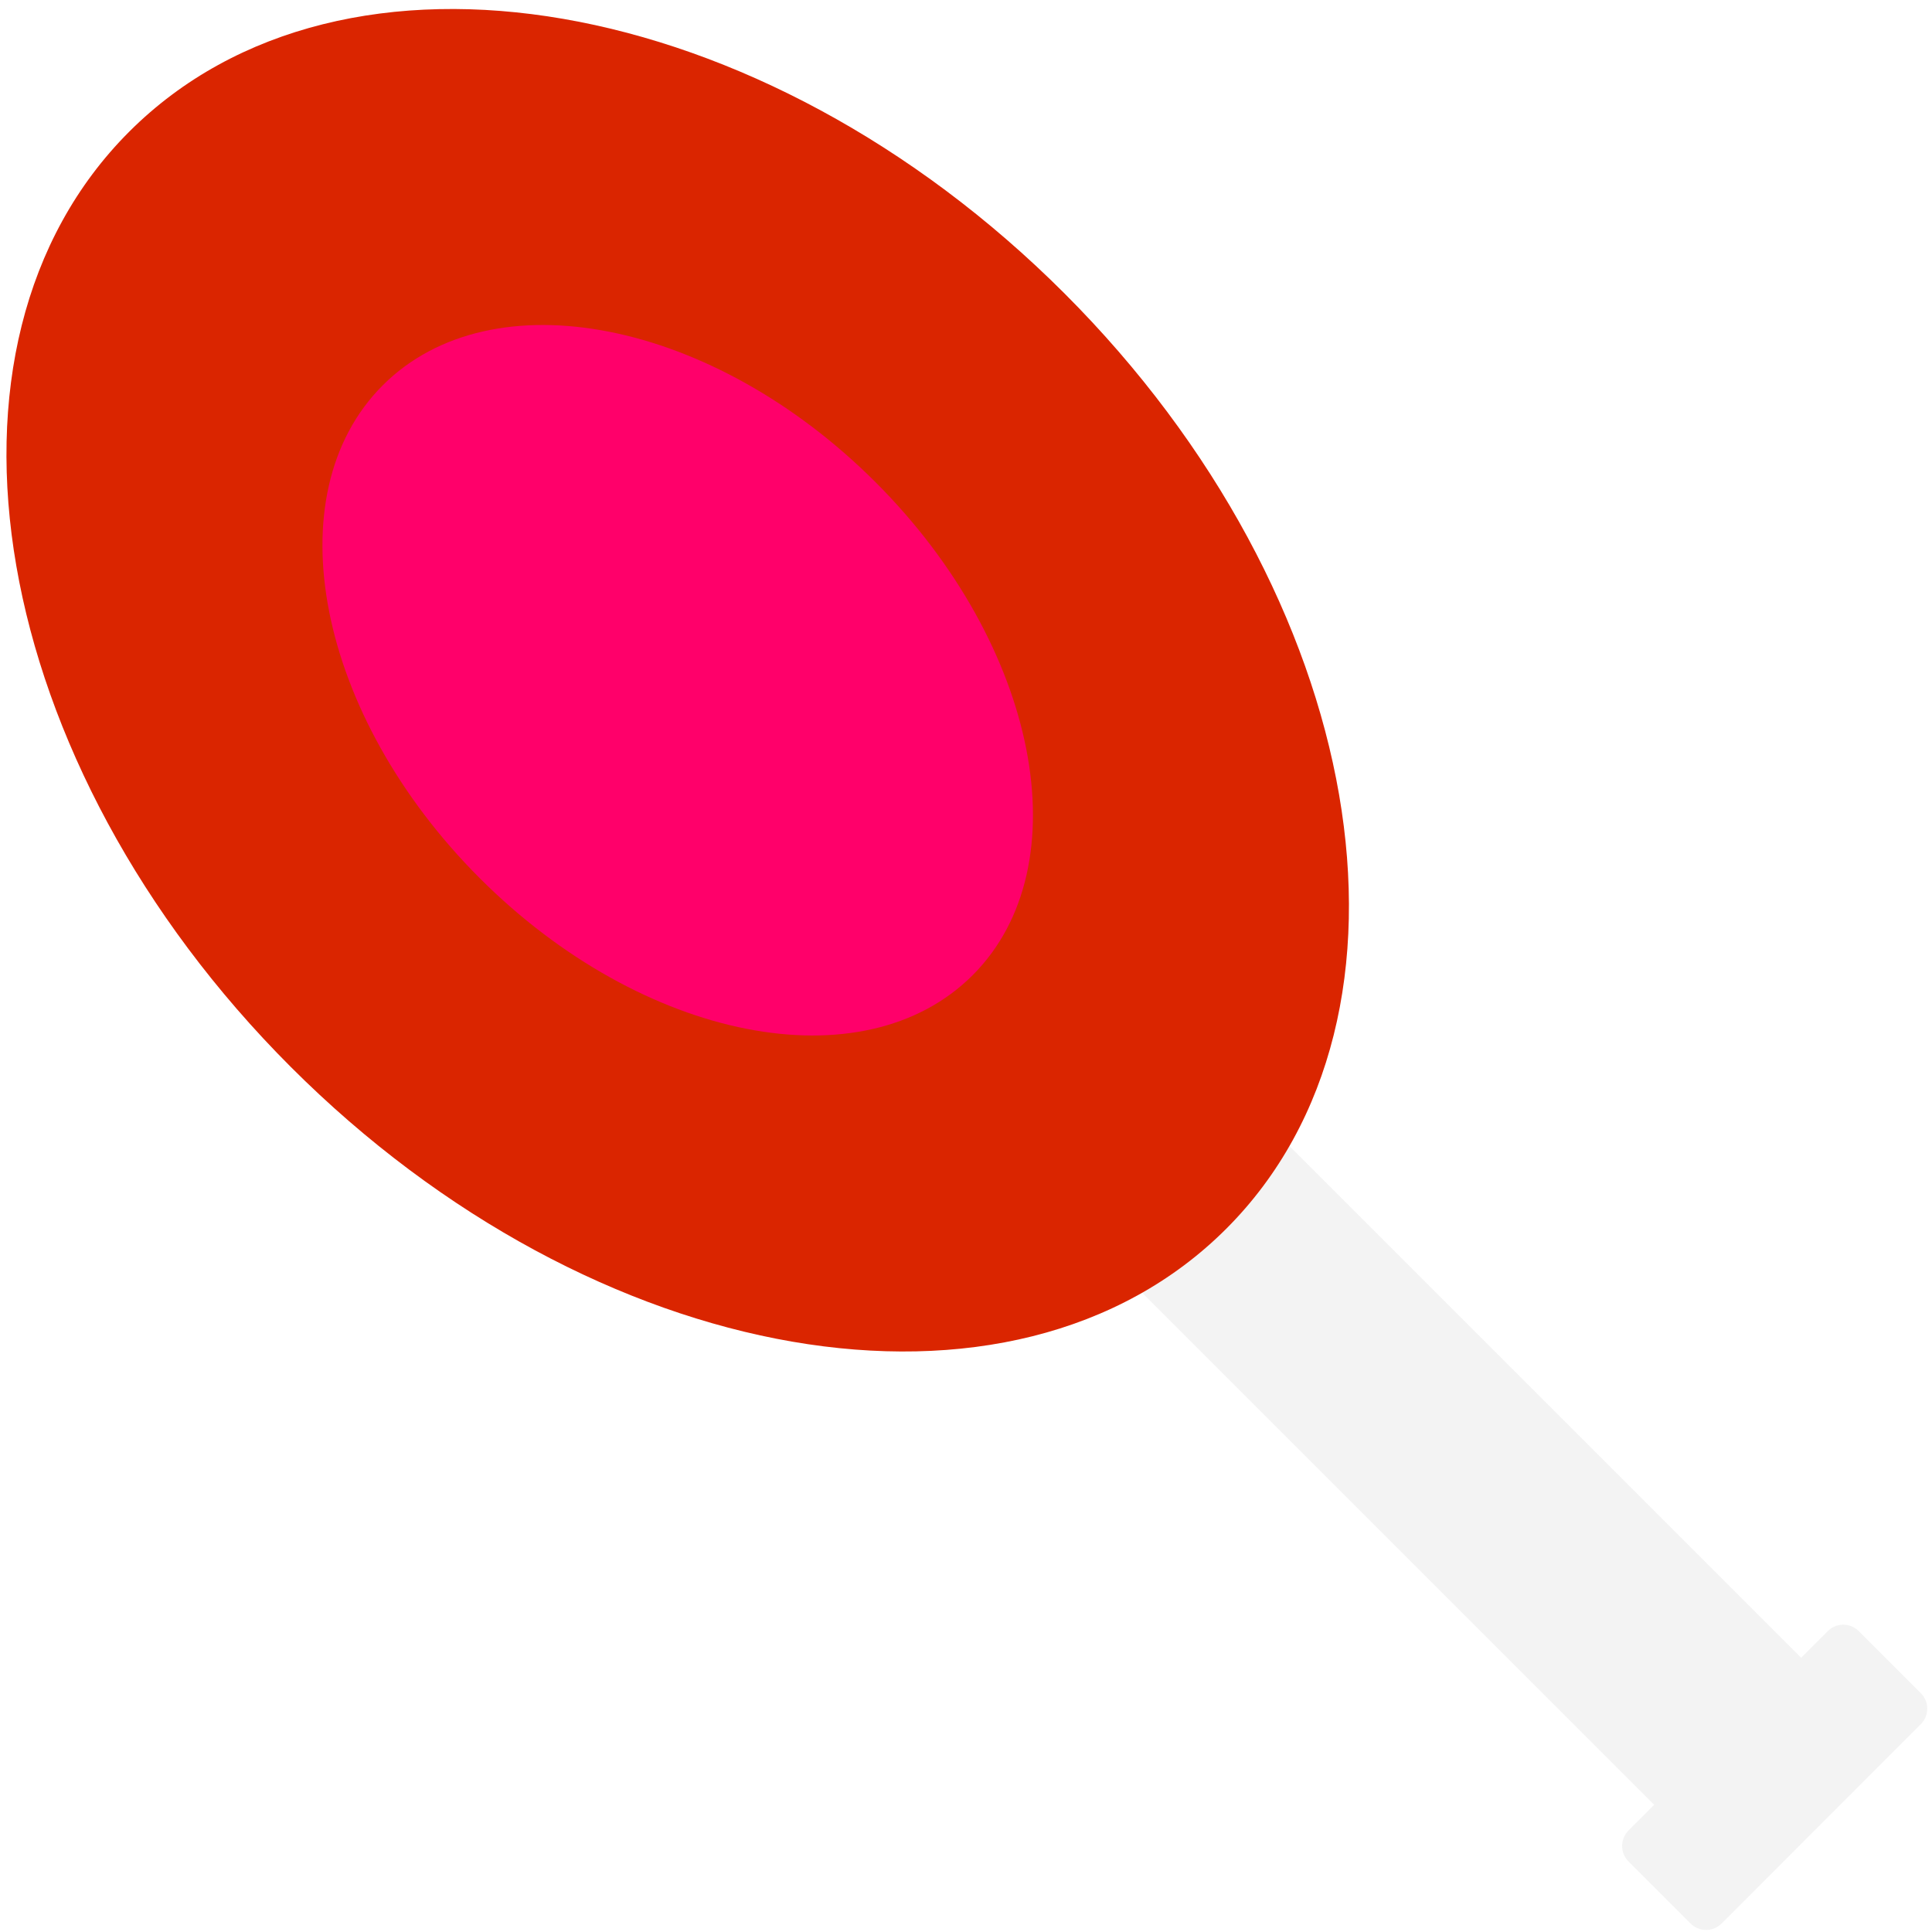
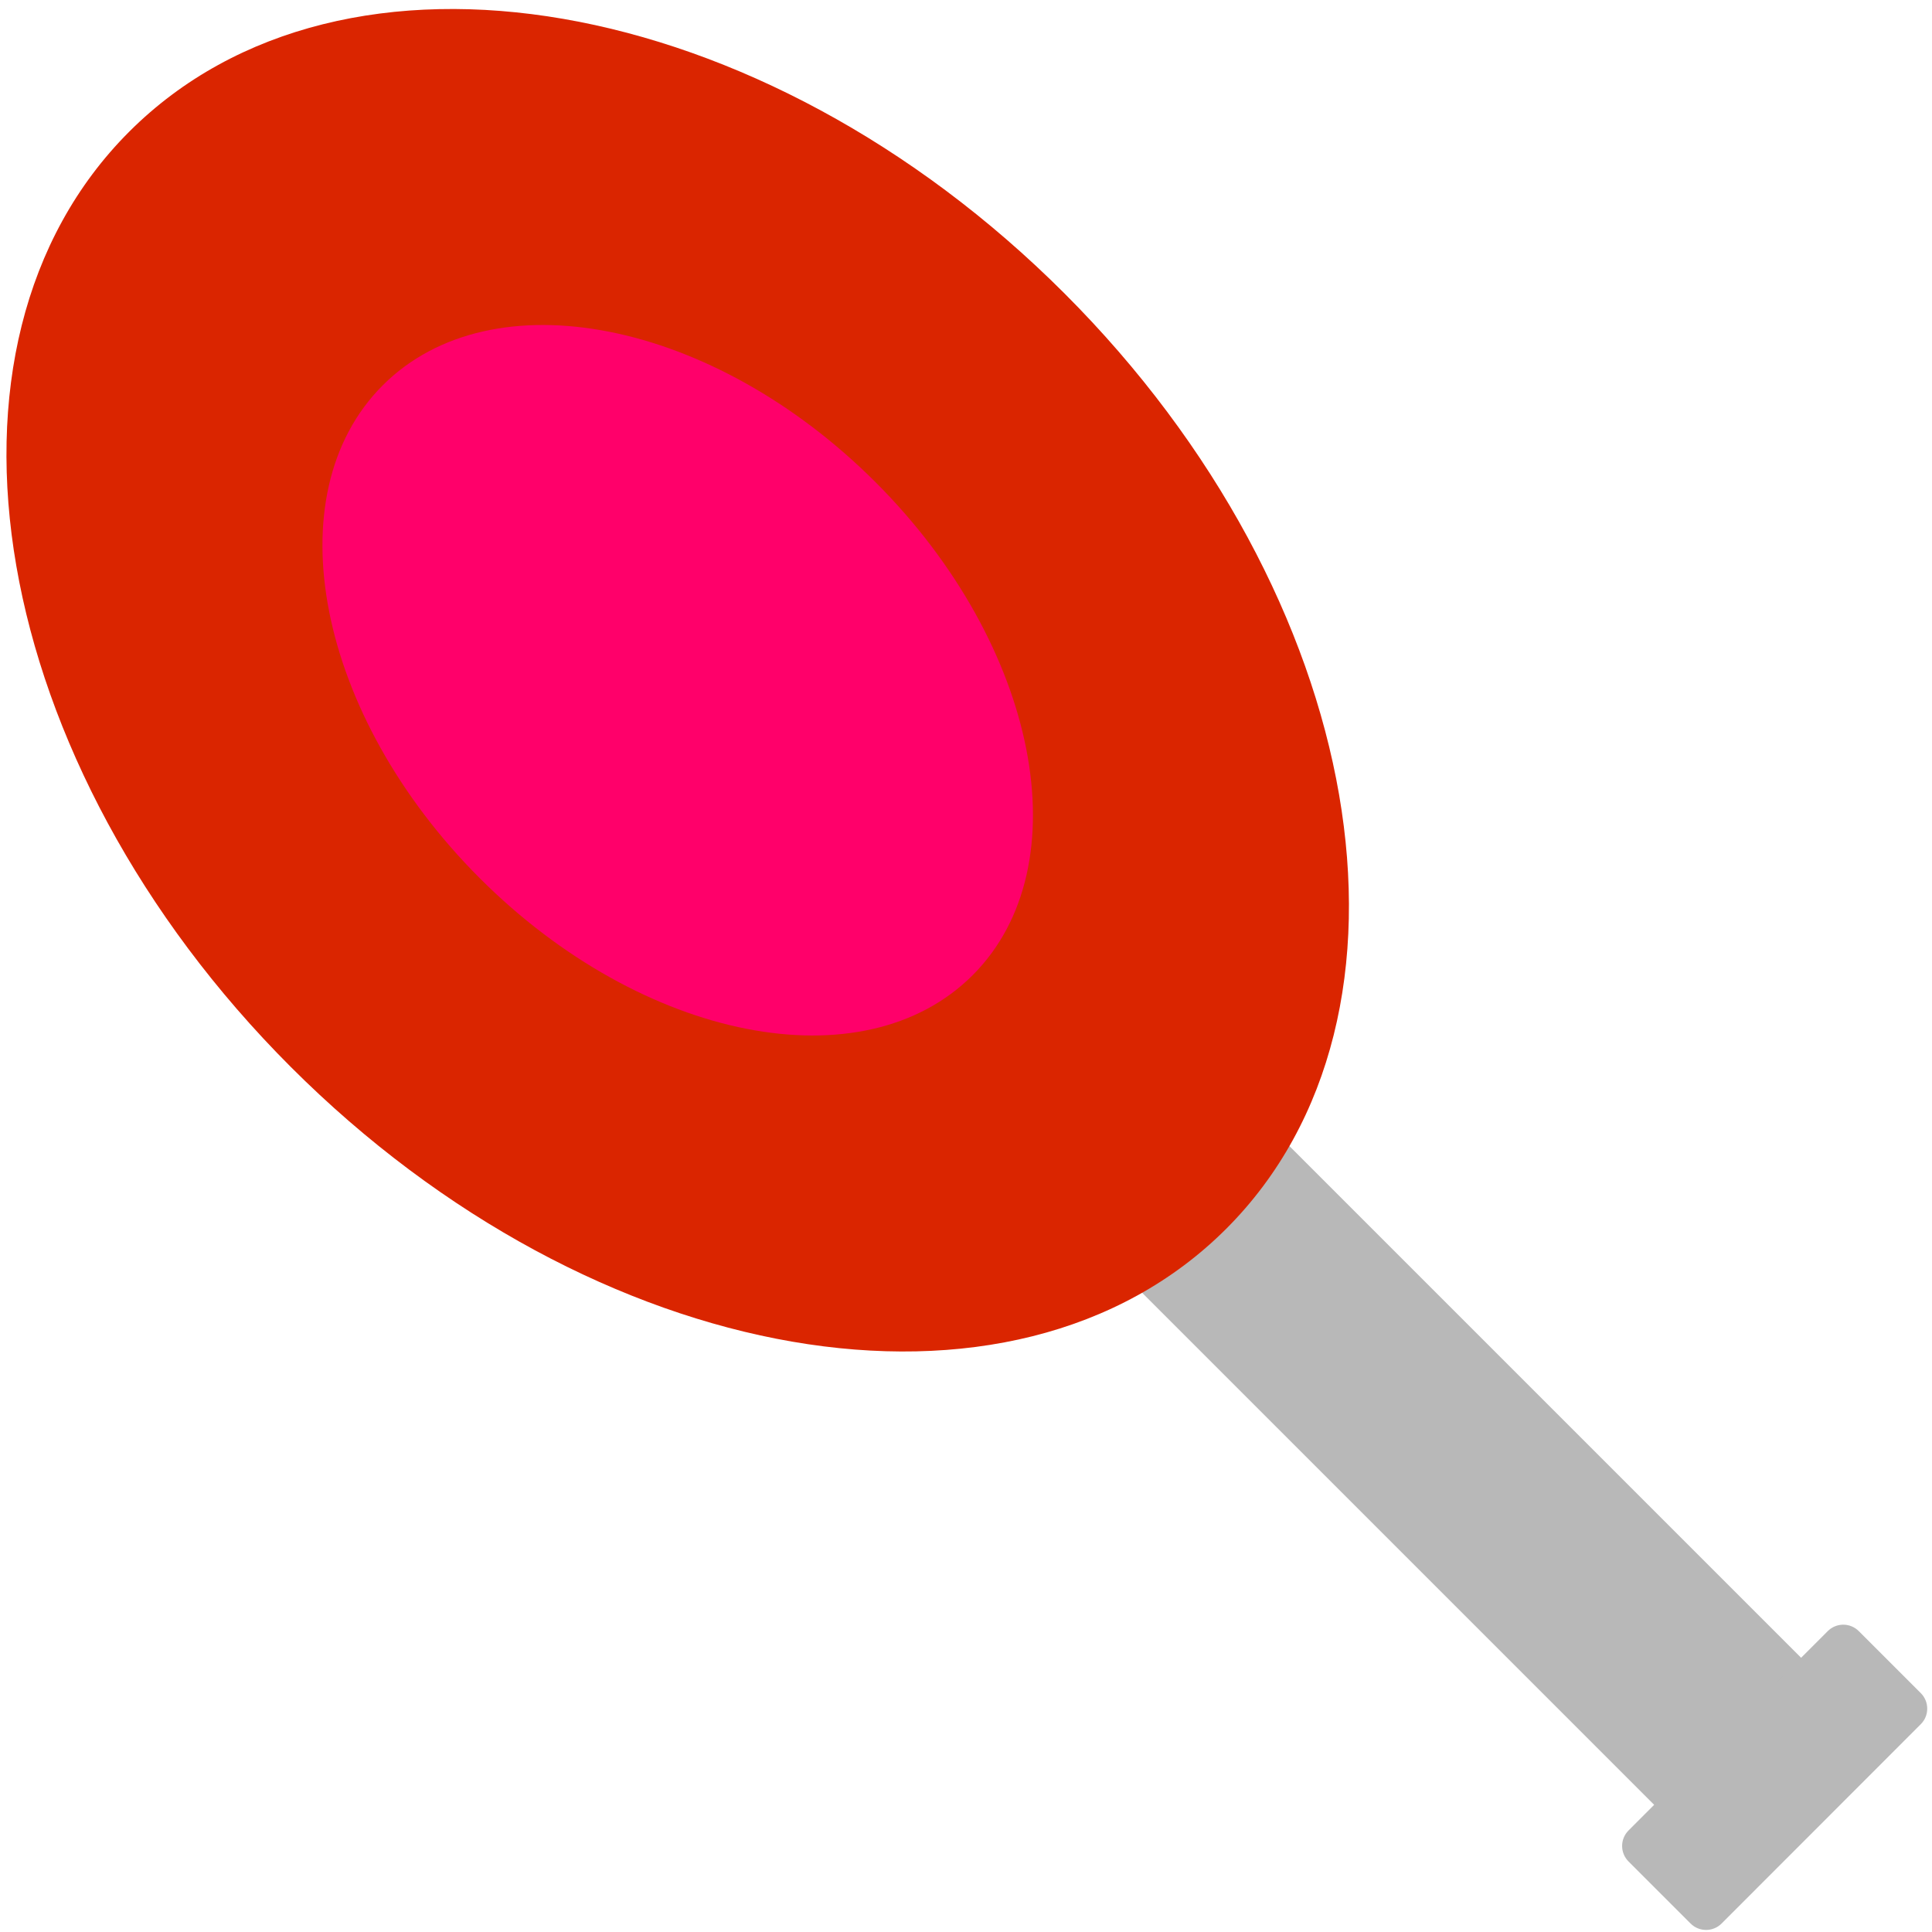
<svg xmlns="http://www.w3.org/2000/svg" version="1.1" viewBox="0.0 0.0 377.953 377.953" fill="none" stroke="none" stroke-linecap="square" stroke-miterlimit="10">
  <clipPath id="p.0">
    <path d="m0 0l377.953 0l0 377.953l-377.953 0l0 -377.953z" clip-rule="nonzero" />
  </clipPath>
  <g clip-path="url(#p.0)">
    <path fill="#000000" fill-opacity="0.0" d="m0 0l377.953 0l0 377.953l-377.953 0z" fill-rule="evenodd" />
-     <path fill="#f3f3f3" d="m166.153 147.698l0 0c2.647 -2.647 6.939 -2.647 9.585 0l180.241 180.241c1.271 1.271 1.985 2.995 1.985 4.793c0 1.798 -0.714 3.522 -1.985 4.793l-19.17 19.17c-2.647 2.647 -6.939 2.647 -9.585 0l-180.241 -180.241c-2.647 -2.647 -2.647 -6.939 0 -9.585z" fill-rule="evenodd" />
+     <path fill="#b8b8b8" d="m166.153 147.698l0 0c2.647 -2.647 6.939 -2.647 9.585 0l180.241 180.241c1.271 1.271 1.985 2.995 1.985 4.793c0 1.798 -0.714 3.522 -1.985 4.793l-19.17 19.17c-2.647 2.647 -6.939 2.647 -9.585 0l-180.241 -180.241c-2.647 -2.647 -2.647 -6.939 0 -9.585z" fill-rule="evenodd" />
    <path fill="#da2500" d="m25.27 25.769l0 0c41.791 -41.791 123.712 -27.626 182.976 31.638l0 0c59.264 59.264 73.429 141.185 31.638 182.976l0 0c-41.791 41.791 -123.712 27.626 -182.976 -31.638l0 0c-59.264 -59.264 -73.429 -141.185 -31.638 -182.976z" fill-rule="evenodd" />
    <path fill="#ff006a" d="m74.877 75.375l0 0c21.387 -21.387 64.558 -12.891 96.425 18.976l0 0c31.867 31.867 40.363 75.038 18.976 96.425l0 0c-21.387 21.387 -64.558 12.891 -96.425 -18.976l0 0c-31.867 -31.867 -40.363 -75.038 -18.976 -96.425z" fill-rule="evenodd" />
-     <path fill="#f3f3f3" d="m318.589 364.159l0 0c-1.676 -1.676 -1.676 -4.393 -0.001 -6.069l38.973 -39c0.804 -0.805 1.896 -1.257 3.033 -1.258c1.138 -2.1362305E-4 2.229 0.452 3.034 1.257l12.136 12.136c1.676 1.676 1.676 4.393 0.001 6.069l-38.973 39l0 0c-1.675 1.676 -4.392 1.677 -6.067 0.001z" fill-rule="evenodd" />
+     <path fill="#b8b8b8" d="m318.589 364.159l0 0c-1.676 -1.676 -1.676 -4.393 -0.001 -6.069l38.973 -39c0.804 -0.805 1.896 -1.257 3.033 -1.258c1.138 -2.1362305E-4 2.229 0.452 3.034 1.257l12.136 12.136c1.676 1.676 1.676 4.393 0.001 6.069l-38.973 39l0 0c-1.675 1.676 -4.392 1.677 -6.067 0.001z" fill-rule="evenodd" />
  </g>
</svg>
